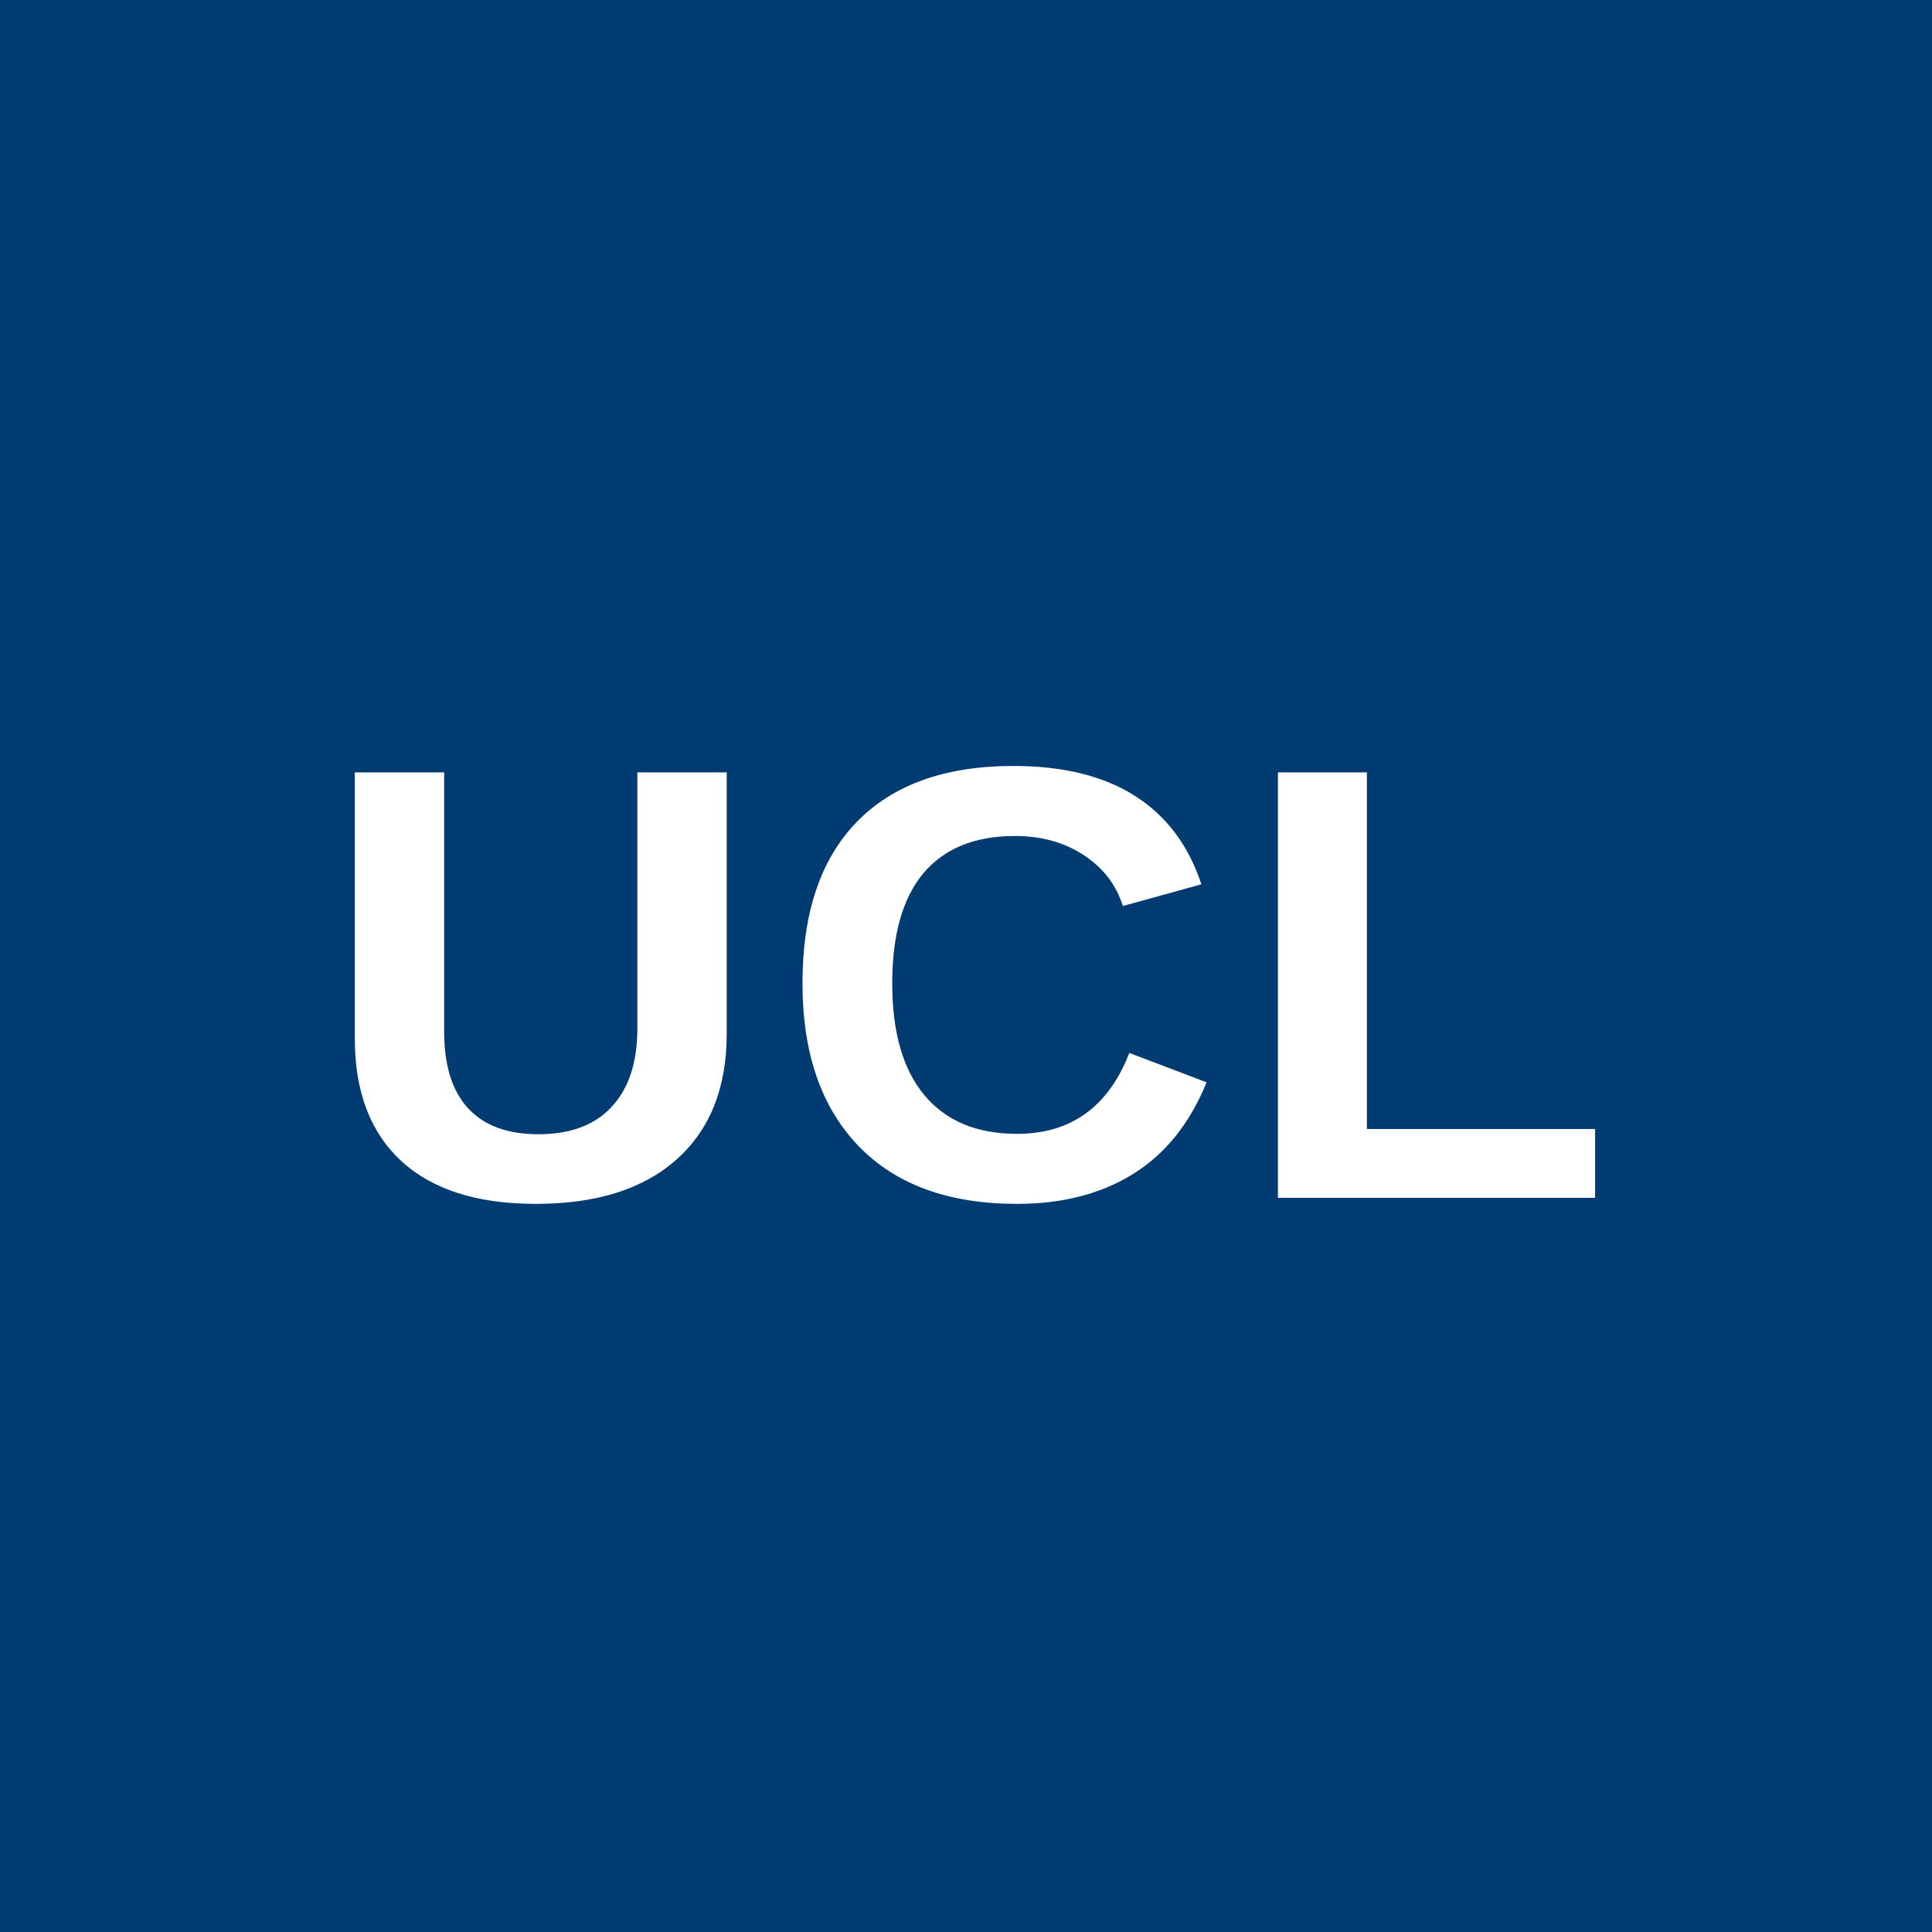
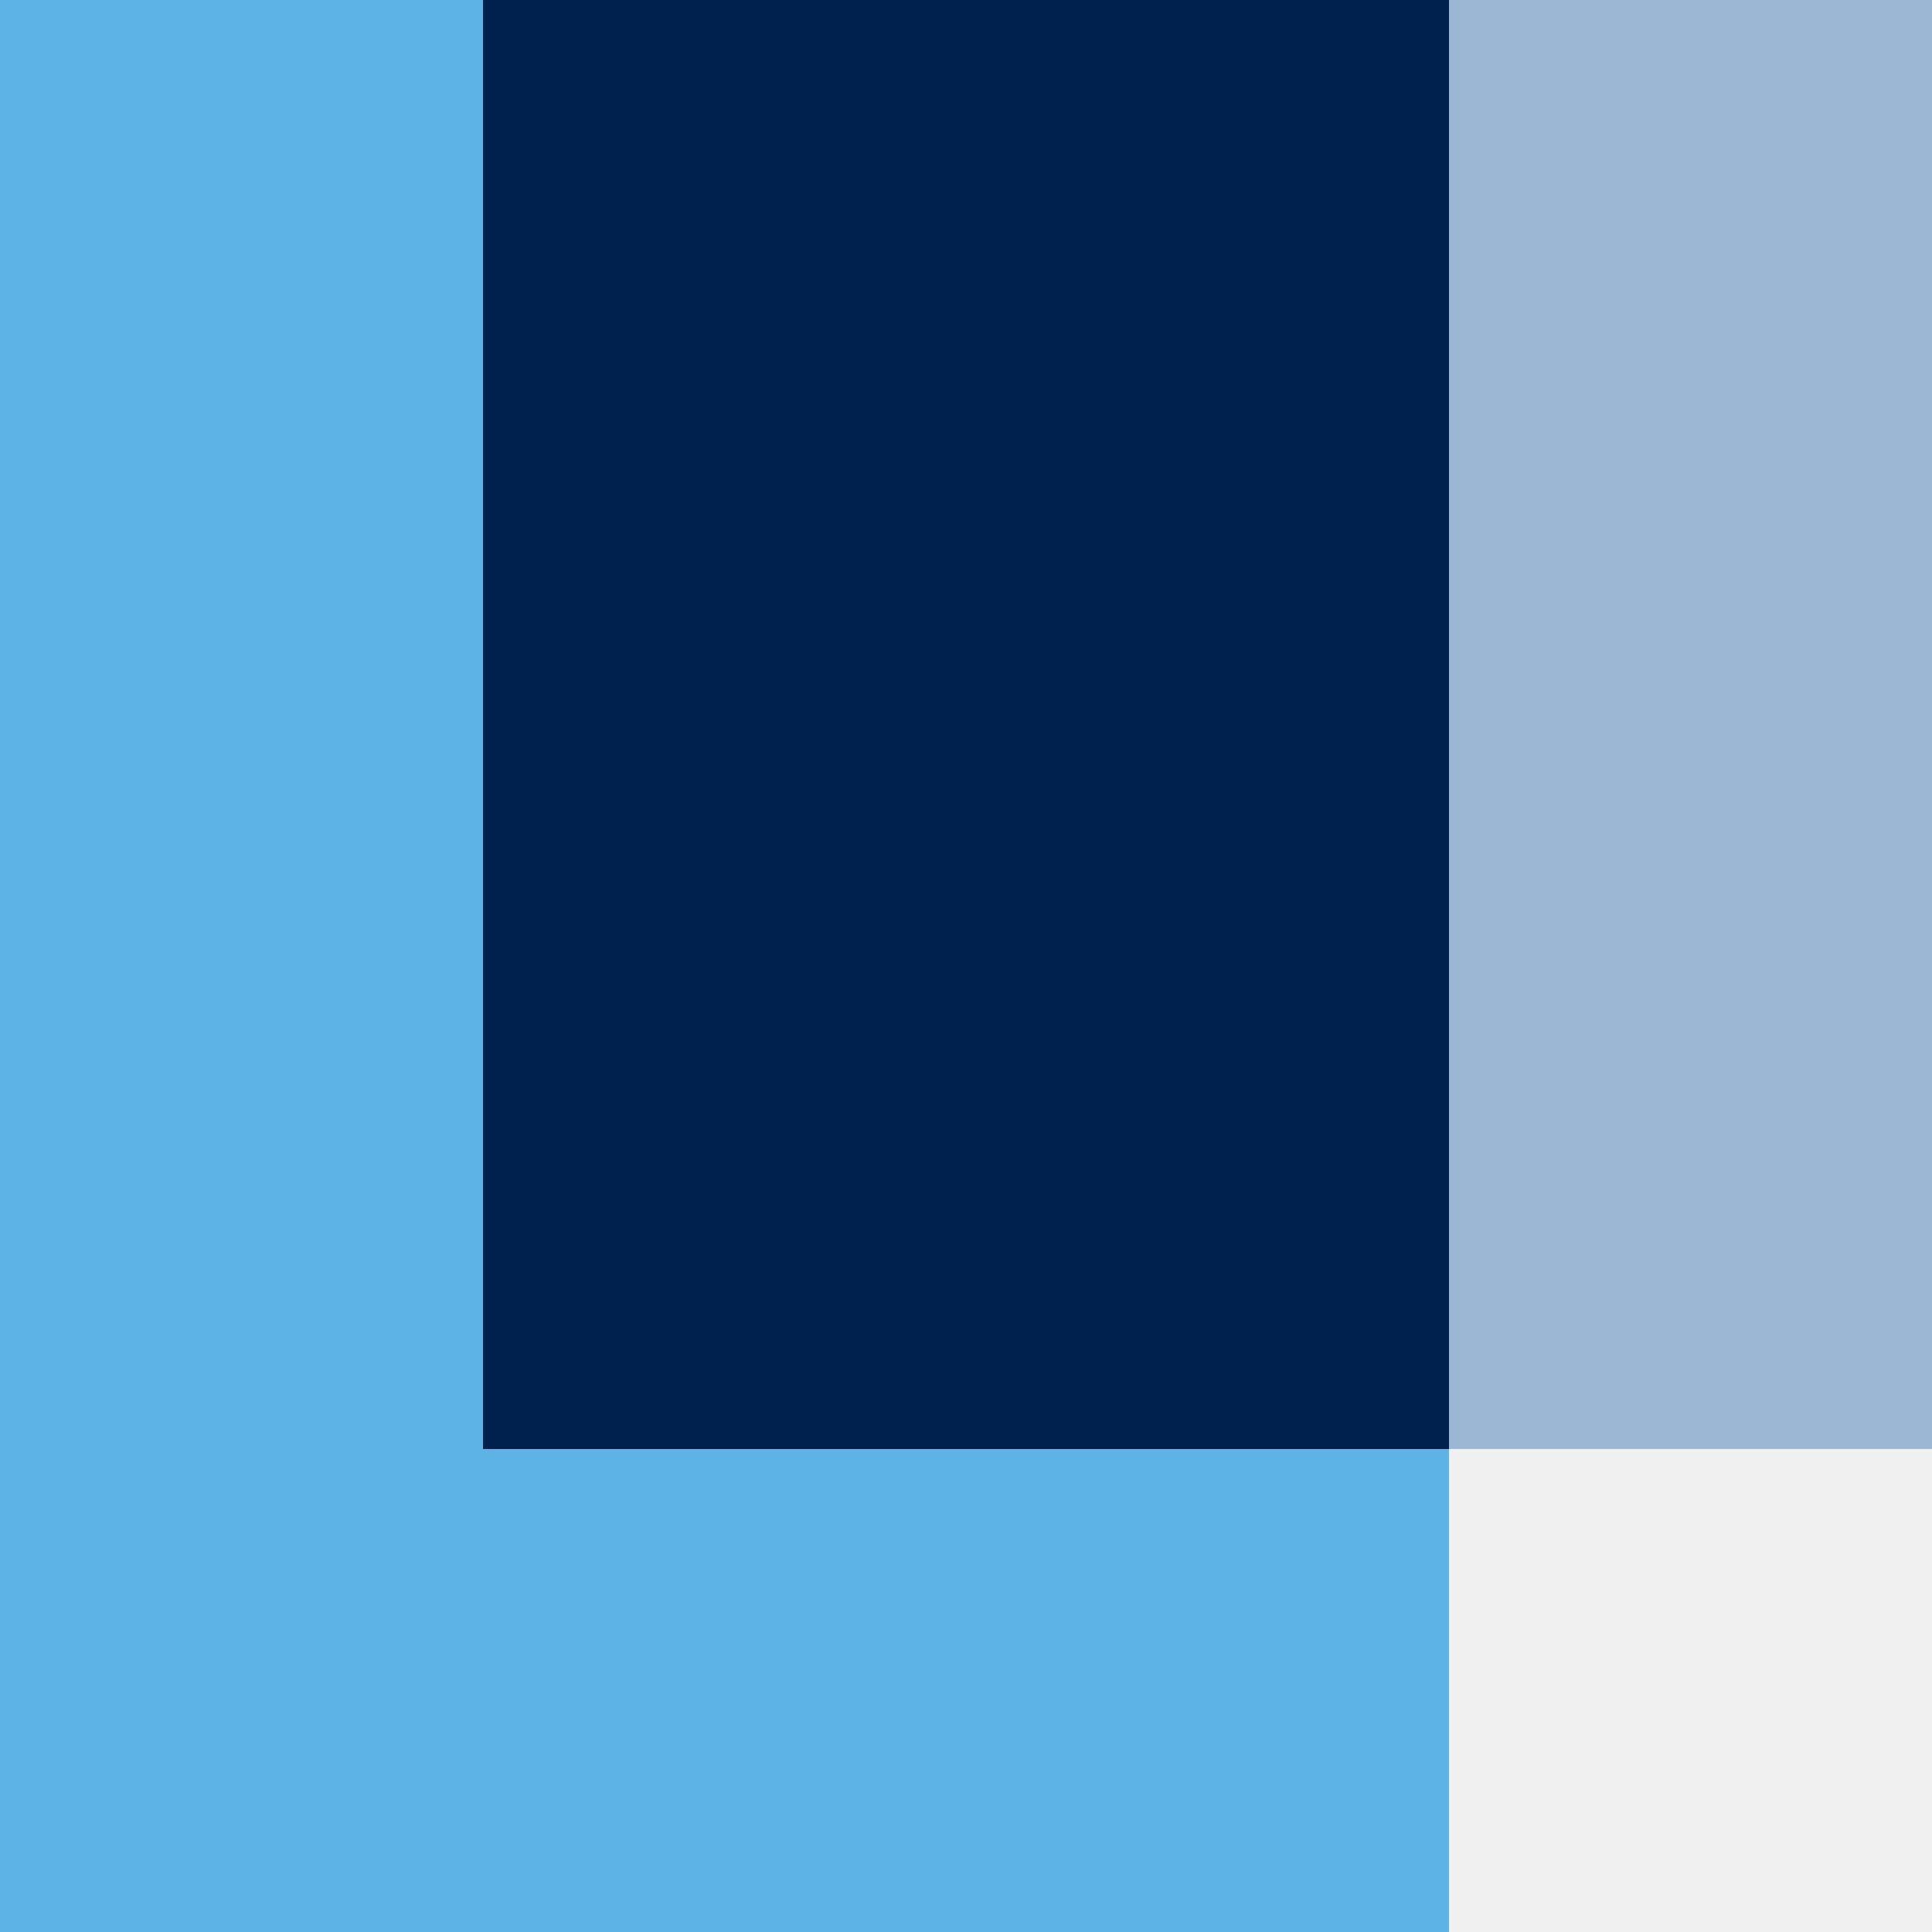
- <svg xmlns="http://www.w3.org/2000/svg" viewBox="0 0 75 75" role="img" aria-label="UCLouvain">
-   <rect width="75" height="75" fill="#003c71" />
-   <text x="37.5" y="46.5" text-anchor="middle" fill="#ffffff" font-family="Arial, Helvetica, sans-serif" font-size="24" font-weight="700" letter-spacing="0.5">UCL</text>
+ <svg xmlns="http://www.w3.org/2000/svg" viewBox="0.7 6.9 80 80" role="img" aria-label="UCLouvain">
+   <style>.st0{fill:#00214e}.st1{fill:#5db3e6}.st2{fill:#9cb7d4}</style>
+   <rect class="st2" x="60.7" y="6.9" width="20" height="60" />
+   <polygon class="st1" points="40.7 66.9 20.7 66.9 20.7 6.9 .7 6.9 .7 86.9 60.7 86.9 60.7 66.9 40.7 66.9" />
+   <rect class="st0" x="20.7" y="6.9" width="40" height="60" />
</svg>
